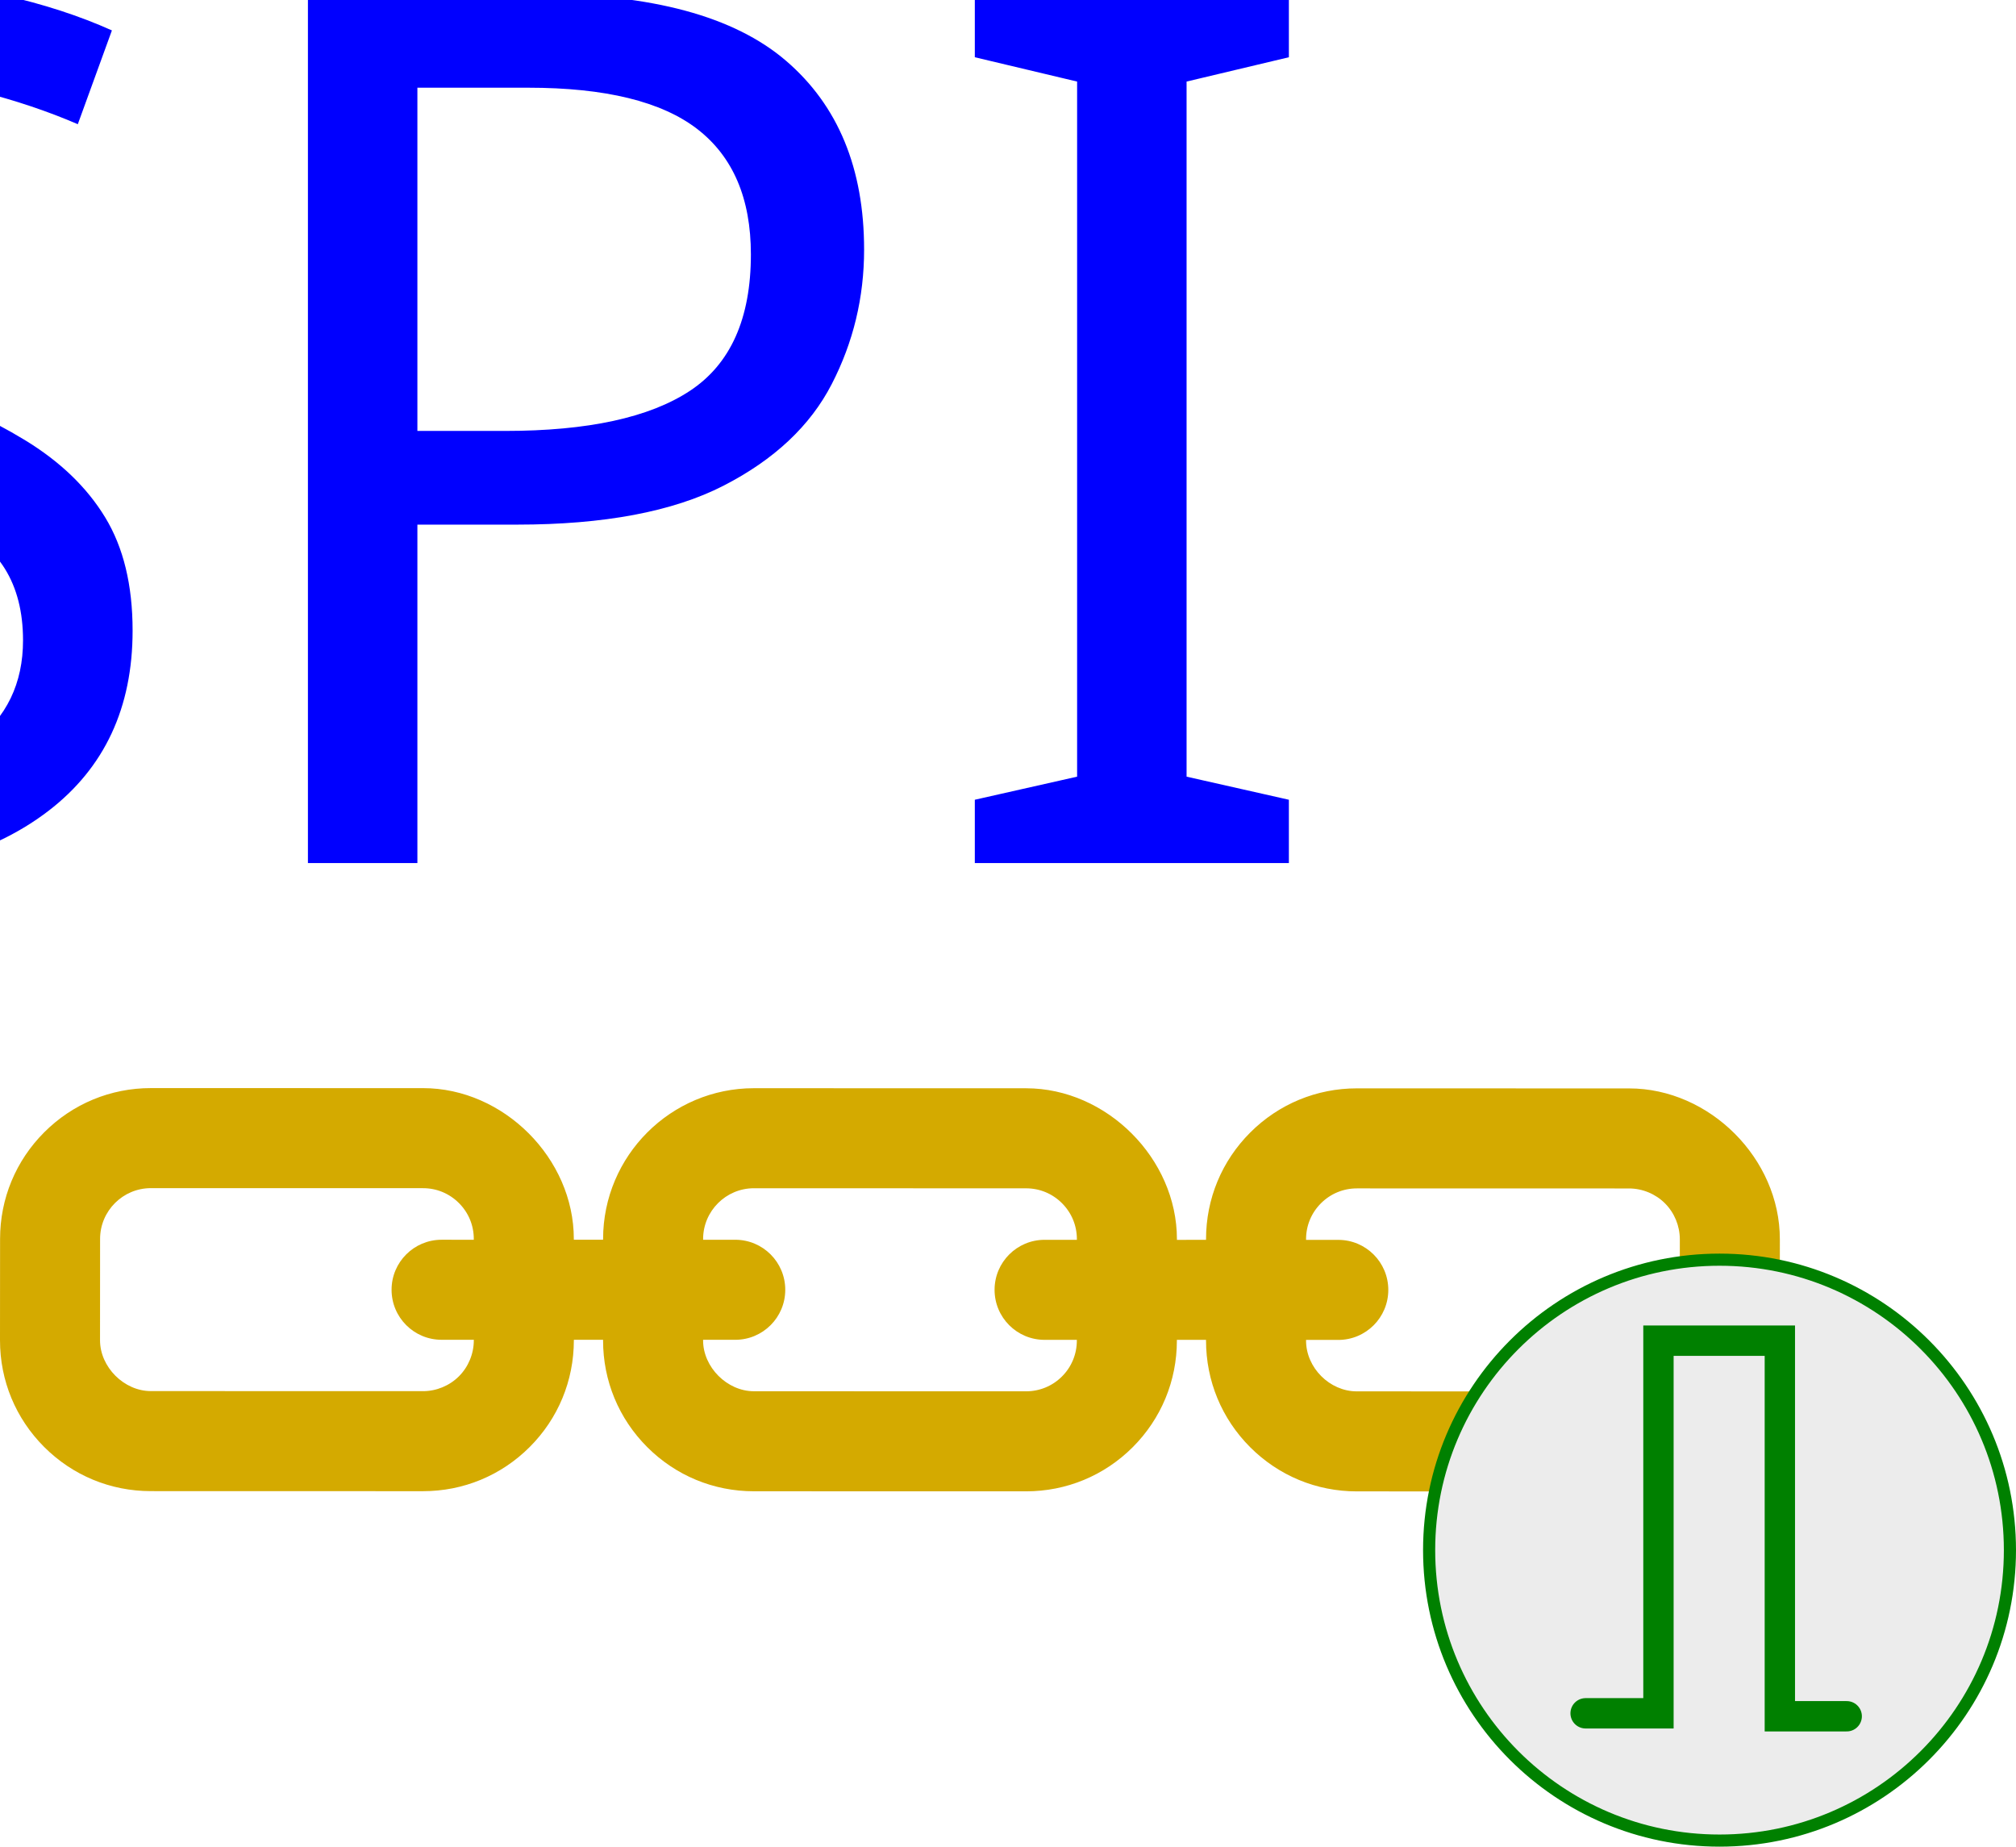
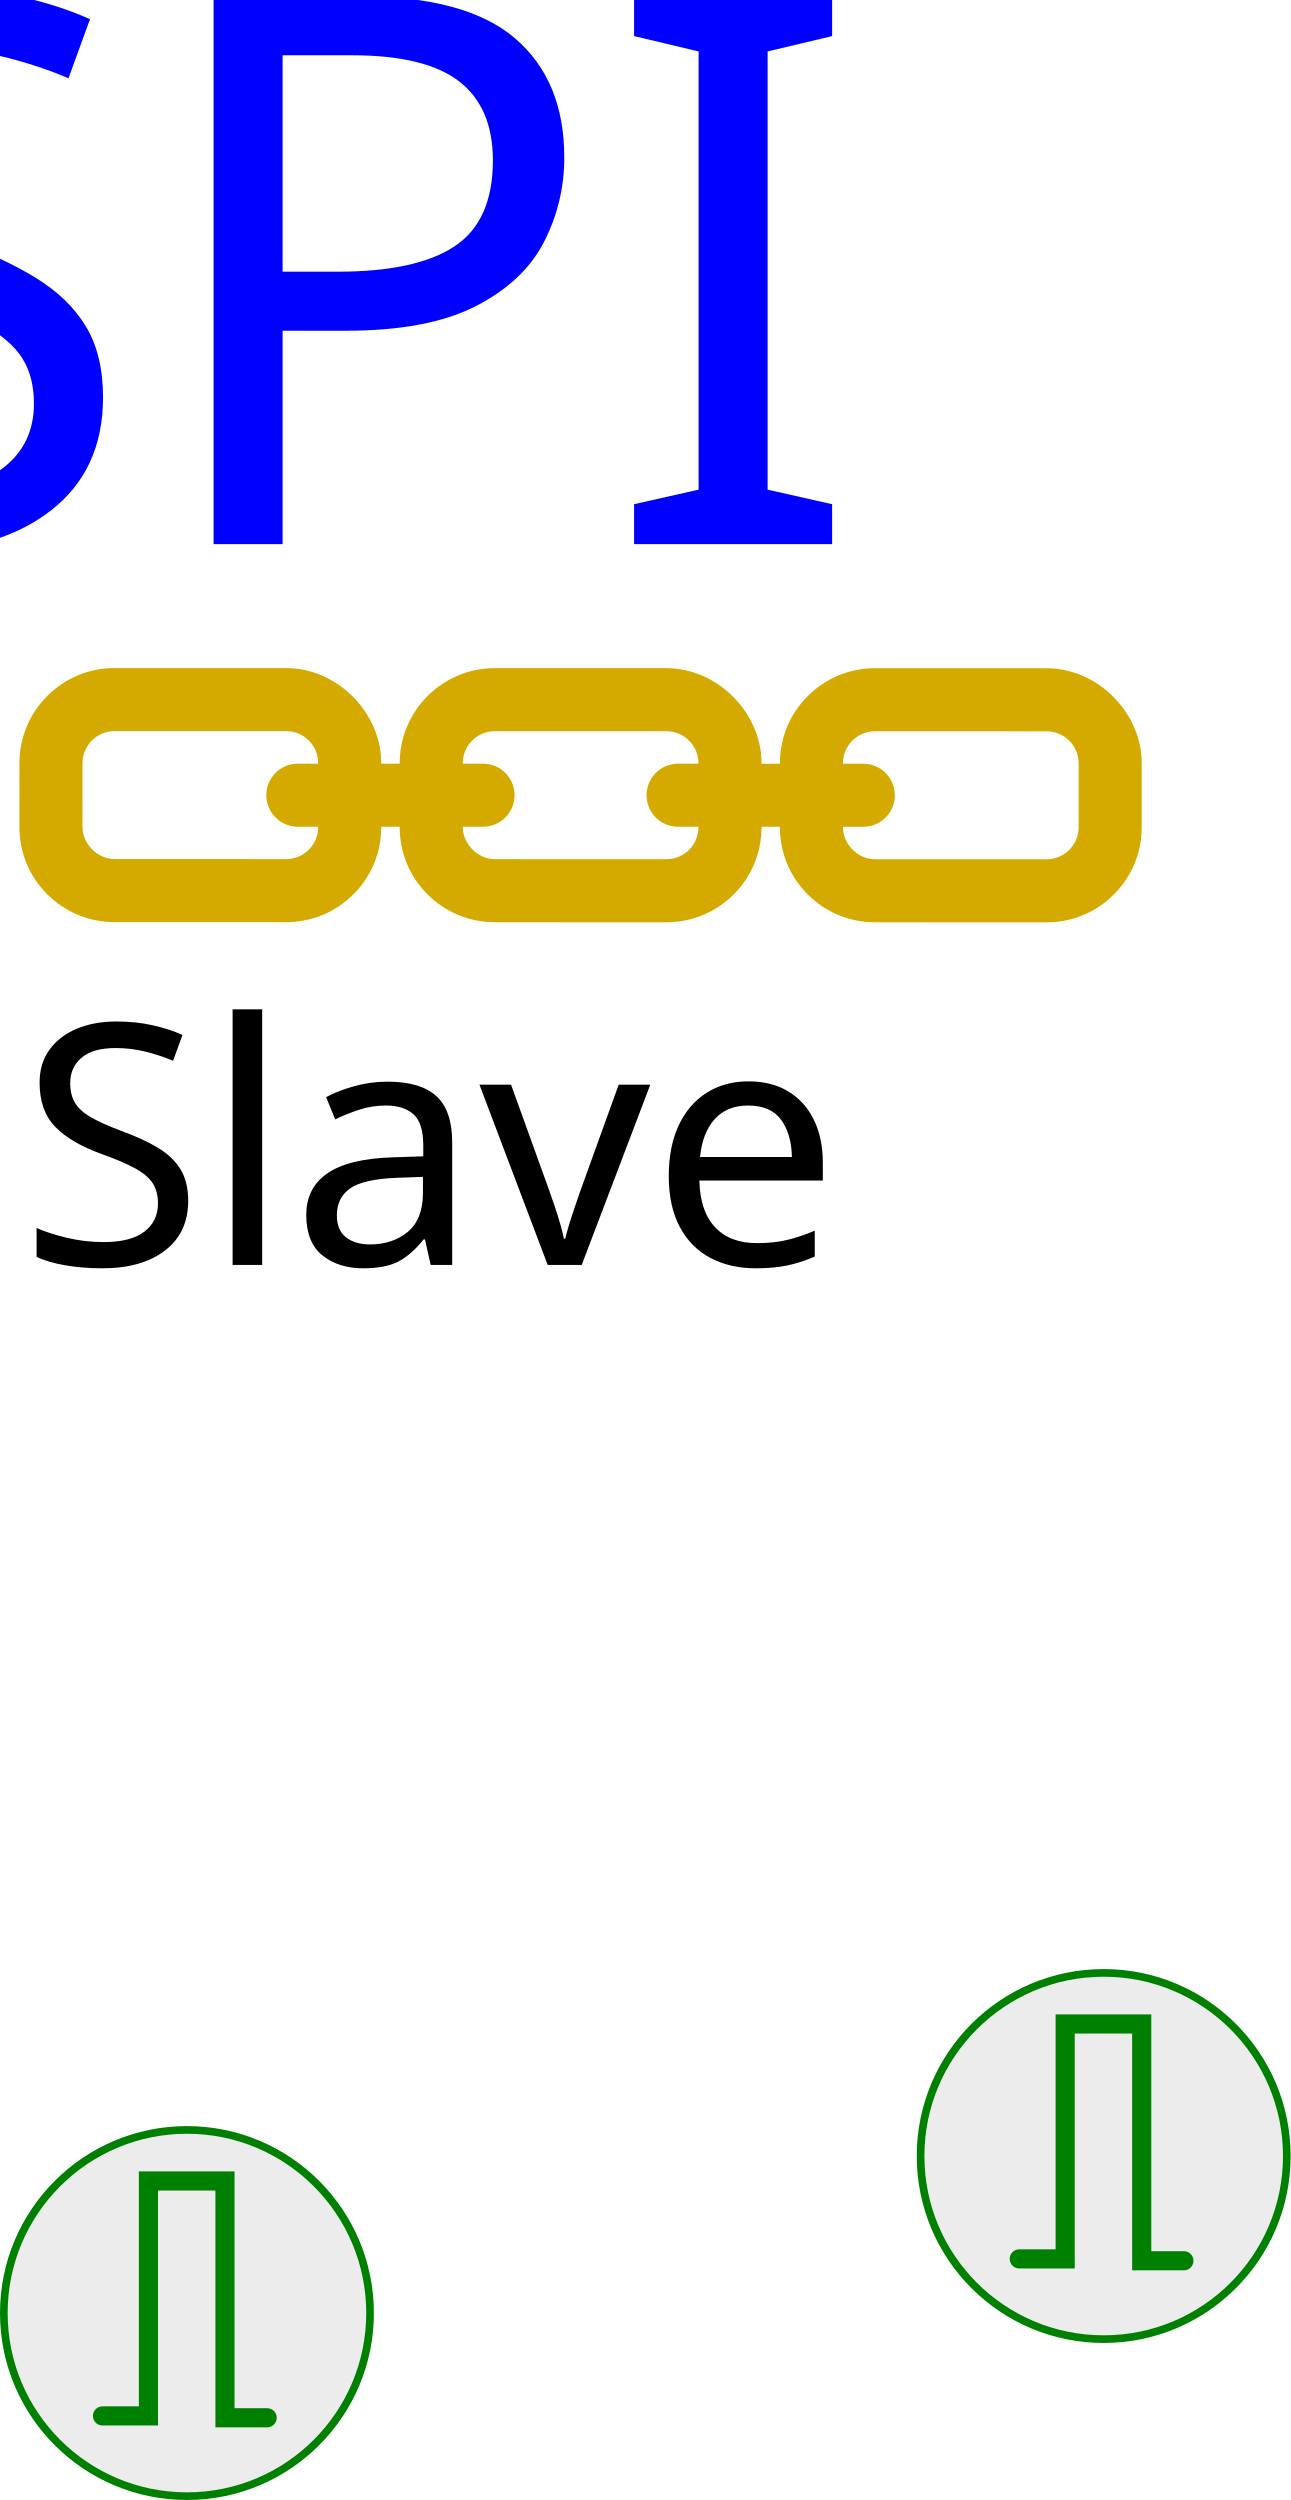
- <svg xmlns="http://www.w3.org/2000/svg" version="1.1" id="Capa_1" x="0px" y="0px" viewBox="0 0 303.006 277.504" xml:space="preserve" width="303.006" height="277.504">
+ <svg xmlns="http://www.w3.org/2000/svg" version="1.1" id="Capa_1" x="0px" y="0px" viewBox="0 0 307.633 595.894" xml:space="preserve" width="307.633" height="595.894">
  <defs id="defs36" />
-   <path id="XMLID_167_" d="m 267.511,201.468 0.002,-15.241 c 0.008,-12.111 -10.549,-22.672 -22.66,-22.669 l -40.916,-0.008 c -6.053,-0.001 -11.743,2.355 -16.026,6.636 -4.284,4.282 -6.642,9.971 -6.643,16.024 l 2.9e-4,0.103 -4.376,0.005 2e-5,-0.114 c -0.002,-12.101 -10.557,-22.664 -22.662,-22.666 l -40.914,-0.011 c -12.499,-0.002 -22.668,10.163 -22.671,22.662 l 0.003,0.111 -4.402,-4.4e-4 2e-5,-0.114 c 0.008,-12.111 -10.549,-22.672 -22.66,-22.669 l -40.907,-0.006 c -6.054,-0.001 -11.747,2.357 -16.027,6.636 -4.281,4.279 -6.641,9.971 -6.642,16.024 L 4.3522514e-6,201.407 C -0.004,207.462 2.352,213.151 6.634,217.435 c 4.282,4.284 9.971,6.641 16.026,6.64 l 40.914,0.01 c 6.06,0.003 11.753,-2.354 16.034,-6.633 4.281,-4.279 6.641,-9.971 6.643,-16.034 l 0.002,-0.086 4.392,8.9e-4 -0.003,0.095 c -0.003,6.056 2.352,11.745 6.634,16.029 4.282,4.283 9.971,6.641 16.026,6.64 l 40.913,0.01 c 6.053,0.002 11.751,-2.351 16.034,-6.633 4.284,-4.282 6.639,-9.978 6.637,-16.029 l -0.002,-0.101 4.381,4.6e-4 0.002,0.101 c -0.003,6.055 2.352,11.745 6.633,16.029 4.282,4.284 9.971,6.641 16.026,6.64 l 40.914,0.01 c 6.053,0.002 11.745,-2.356 16.026,-6.635 4.284,-4.282 6.644,-9.973 6.643,-16.024 z m -196.296,-0.05 c -4e-4,2.015 -0.816,3.982 -2.236,5.402 -1.42,1.42 -3.387,2.234 -5.402,2.234 l -40.913,-0.011 c -4.023,-0.006 -7.625,-3.609 -7.63,-7.633 l 0.009,-15.236 c 0.003,-4.207 3.425,-7.627 7.632,-7.629 l 40.909,0.006 c 2.038,-0.002 3.952,0.793 5.395,2.236 1.443,1.443 2.237,3.358 2.231,5.399 l -2e-5,0.115 -4.838,-10e-4 c -4.153,-2e-4 -7.521,3.366 -7.518,7.515 -4.2e-4,2.076 0.84,3.956 2.2,5.316 1.36,1.361 3.239,2.201 5.316,2.202 l 4.848,3.4e-4 z m 90.636,0.029 c -4.1e-4,2.035 -0.79,3.955 -2.231,5.396 -1.444,1.443 -3.364,2.232 -5.402,2.234 l -40.913,-0.011 c -4.023,-0.006 -7.625,-3.609 -7.63,-7.633 l 0.002,-0.096 4.83,-0.002 c 4.153,9.1e-4 7.52,-3.365 7.518,-7.515 8.9e-4,-4.153 -3.362,-7.517 -7.515,-7.518 l -4.83,0.002 -0.002,-0.112 c 0.003,-4.207 3.428,-7.63 7.635,-7.632 l 40.911,0.013 c 2.038,-0.002 3.952,0.793 5.395,2.236 1.443,1.444 2.237,3.359 2.237,5.393 l -0.002,0.107 -4.851,9e-4 c -4.153,-2.1e-4 -7.518,3.363 -7.518,7.515 -4.2e-4,2.076 0.84,3.956 2.2,5.316 1.36,1.361 3.24,2.201 5.316,2.202 l 4.85,-0.001 z m 82.993,7.648 -40.913,-0.011 c -4.075,0.005 -7.635,-3.558 -7.63,-7.633 l -0.002,-0.101 4.845,0.003 c 4.153,1.9e-4 7.518,-3.363 7.518,-7.515 9e-4,-4.153 -3.362,-7.517 -7.515,-7.518 l -4.846,-0.003 3.3e-4,-0.104 c 1e-4,-2.035 0.795,-3.95 2.239,-5.393 1.444,-1.443 3.358,-2.237 5.394,-2.237 l 40.916,0.009 c 2.011,0.003 3.978,0.819 5.395,2.236 1.417,1.418 2.232,3.385 2.234,5.396 l -0.006,15.244 c -8.9e-4,2.035 -0.795,3.95 -2.236,5.391 -1.441,1.44 -3.357,2.234 -5.395,2.236 z" style="fill:#d4aa00;stroke-width:0.448" />
-   <g id="g3" transform="translate(-46.5058,748.2514)">
+   <path id="XMLID_167_" d="m 272.137,197.189 0.002,-15.241 c 0.008,-12.111 -10.549,-22.672 -22.66,-22.669 l -40.916,-0.008 c -6.053,-0.001 -11.743,2.355 -16.026,6.636 -4.284,4.282 -6.642,9.971 -6.643,16.024 l 2.9e-4,0.103 -4.376,0.005 2e-5,-0.114 c -0.002,-12.101 -10.557,-22.664 -22.662,-22.666 l -40.914,-0.011 c -12.499,-0.002 -22.668,10.163 -22.671,22.662 l 0.003,0.111 -4.402,-4.4e-4 2e-5,-0.114 c 0.008,-12.111 -10.549,-22.672 -22.66,-22.669 l -40.907,-0.006 c -6.054,-0.001 -11.747,2.357 -16.027,6.636 -4.281,4.279 -6.641,9.971 -6.642,16.024 l -0.009,15.236 c -0.004,6.056 2.352,11.745 6.634,16.028 4.282,4.284 9.971,6.641 16.026,6.64 l 40.914,0.01 c 6.06,0.003 11.753,-2.354 16.034,-6.633 4.281,-4.279 6.641,-9.971 6.643,-16.034 l 0.002,-0.086 4.392,8.9e-4 -0.003,0.095 c -0.003,6.056 2.352,11.745 6.634,16.029 4.282,4.283 9.971,6.641 16.026,6.64 l 40.913,0.01 c 6.053,0.002 11.751,-2.351 16.034,-6.633 4.284,-4.282 6.639,-9.978 6.637,-16.029 l -0.002,-0.101 4.381,4.6e-4 0.002,0.101 c -0.003,6.055 2.352,11.745 6.633,16.029 4.282,4.284 9.971,6.641 16.026,6.64 l 40.914,0.01 c 6.053,0.002 11.745,-2.356 16.026,-6.635 4.284,-4.282 6.644,-9.973 6.643,-16.024 z m -196.296,-0.05 c -4e-4,2.015 -0.816,3.982 -2.236,5.402 -1.42,1.42 -3.387,2.234 -5.402,2.234 l -40.913,-0.011 c -4.023,-0.006 -7.625,-3.609 -7.63,-7.633 l 0.009,-15.236 c 0.003,-4.207 3.425,-7.627 7.632,-7.629 l 40.909,0.006 c 2.038,-0.002 3.952,0.793 5.395,2.236 1.443,1.443 2.237,3.358 2.231,5.399 l -2e-5,0.115 -4.838,-0.001 c -4.153,-2e-4 -7.521,3.366 -7.518,7.515 -4.2e-4,2.076 0.84,3.956 2.2,5.316 1.36,1.361 3.239,2.201 5.316,2.202 l 4.848,3.4e-4 z m 90.636,0.029 c -4.1e-4,2.035 -0.79,3.955 -2.231,5.396 -1.444,1.443 -3.364,2.232 -5.402,2.234 l -40.913,-0.011 c -4.023,-0.006 -7.625,-3.609 -7.63,-7.633 l 0.002,-0.096 4.83,-0.002 c 4.153,9.1e-4 7.52,-3.365 7.518,-7.515 8.9e-4,-4.153 -3.362,-7.517 -7.515,-7.518 l -4.83,0.002 -0.002,-0.112 c 0.003,-4.207 3.428,-7.63 7.635,-7.632 l 40.911,0.013 c 2.038,-0.002 3.952,0.793 5.395,2.236 1.443,1.444 2.237,3.359 2.237,5.393 l -0.002,0.107 -4.851,9e-4 c -4.153,-2.1e-4 -7.518,3.363 -7.518,7.515 -4.2e-4,2.076 0.84,3.956 2.2,5.316 1.36,1.361 3.24,2.201 5.316,2.202 l 4.85,-10e-4 z m 82.993,7.648 -40.913,-0.011 c -4.075,0.005 -7.635,-3.558 -7.63,-7.633 l -0.002,-0.101 4.845,0.003 c 4.153,1.9e-4 7.518,-3.363 7.518,-7.515 9e-4,-4.153 -3.362,-7.517 -7.515,-7.518 l -4.846,-0.003 3.3e-4,-0.104 c 1e-4,-2.035 0.795,-3.95 2.239,-5.393 1.444,-1.443 3.358,-2.237 5.394,-2.237 l 40.916,0.009 c 2.011,0.003 3.978,0.819 5.395,2.236 1.417,1.418 2.232,3.385 2.234,5.396 l -0.006,15.244 c -8.9e-4,2.035 -0.795,3.95 -2.236,5.391 -1.441,1.44 -3.357,2.234 -5.395,2.236 z" style="fill:#d4aa00;stroke-width:0.448" />
+   <g id="g3" transform="translate(-41.87955,748.2514)">
</g>
-   <g id="g5" transform="translate(-46.5058,748.2514)">
+   <g id="g5" transform="translate(-41.87955,748.2514)">
</g>
-   <g id="g7" transform="translate(-46.5058,748.2514)">
+   <g id="g7" transform="translate(-41.87955,748.2514)">
</g>
-   <g id="g9" transform="translate(-46.5058,748.2514)">
+   <g id="g9" transform="translate(-41.87955,748.2514)">
</g>
-   <g id="g11" transform="translate(-46.5058,748.2514)">
+   <g id="g11" transform="translate(-41.87955,748.2514)">
</g>
-   <g id="g13" transform="translate(-46.5058,748.2514)">
+   <g id="g13" transform="translate(-41.87955,748.2514)">
</g>
-   <g id="g15" transform="translate(-46.5058,748.2514)">
+   <g id="g15" transform="translate(-41.87955,748.2514)">
</g>
-   <g id="g17" transform="translate(-46.5058,748.2514)">
+   <g id="g17" transform="translate(-41.87955,748.2514)">
</g>
-   <g id="g19" transform="translate(-46.5058,748.2514)">
+   <g id="g19" transform="translate(-41.87955,748.2514)">
</g>
-   <g id="g21" transform="translate(-46.5058,748.2514)">
+   <g id="g21" transform="translate(-41.87955,748.2514)">
</g>
-   <g id="g23" transform="translate(-46.5058,748.2514)">
+   <g id="g23" transform="translate(-41.87955,748.2514)">
</g>
-   <g id="g25" transform="translate(-46.5058,748.2514)">
+   <g id="g25" transform="translate(-41.87955,748.2514)">
</g>
-   <g id="g27" transform="translate(-46.5058,748.2514)">
+   <g id="g27" transform="translate(-41.87955,748.2514)">
</g>
-   <g id="g29" transform="translate(-46.5058,748.2514)">
+   <g id="g29" transform="translate(-41.87955,748.2514)">
</g>
-   <g id="g31" transform="translate(-46.5058,748.2514)">
+   <g id="g31" transform="translate(-41.87955,748.2514)">
</g>
-   <text xml:space="preserve" style="font-style:normal;font-variant:normal;font-weight:normal;font-stretch:normal;font-size:182.929px;line-height:1.25;font-family:ubuntu;-inkscape-font-specification:ubuntu;text-align:center;letter-spacing:0px;word-spacing:0px;text-anchor:middle;fill:#0000ff;fill-opacity:1;stroke:none;stroke-width:0.448" x="136.001" y="129.697" id="text855">
-     <tspan id="tspan853" x="136.001" y="129.697" style="font-style:normal;font-variant:normal;font-weight:500;font-stretch:normal;font-family:ubuntu;-inkscape-font-specification:'ubuntu Medium';fill:#0000ff;stroke-width:0.448">SPI</tspan>
+   <text xml:space="preserve" style="font-style:normal;font-variant:normal;font-weight:normal;font-stretch:normal;font-size:182.929px;line-height:1.25;font-family:ubuntu;-inkscape-font-specification:ubuntu;text-align:center;letter-spacing:0px;word-spacing:0px;text-anchor:middle;fill:#0000ff;fill-opacity:1;stroke:none;stroke-width:0.448" x="140.627" y="129.697" id="text855">
+     <tspan id="tspan853" x="140.627" y="129.697" style="font-style:normal;font-variant:normal;font-weight:500;font-stretch:normal;font-family:ubuntu;-inkscape-font-specification:'ubuntu Medium';fill:#0000ff;stroke-width:0.448">SPI</tspan>
  </text>
-   <g id="g992-3" transform="matrix(2.997959,0,0,2.997959,-43.15435,11.64834)">
+   <g id="g992-3" transform="matrix(2.997959,0,0,2.997959,-38.5281,292.6094)">
    <circle r="14.559" cy="73.815" cx="100.602" id="path992-2-6" style="opacity:1;fill:#ececec;fill-opacity:1;stroke:#008000;stroke-width:0.608;stroke-linecap:round;stroke-linejoin:round;stroke-miterlimit:4;stroke-dasharray:none;stroke-opacity:1" />
    <path id="path1773-2-3-1-8-9-7" d="m 106.978,82.142 h -3.352 V 63.316 H 97.54 V 81.994 h -3.652" style="fill:none;stroke:#008000;stroke-width:1.521;stroke-linecap:round;stroke-linejoin:miter;stroke-miterlimit:4;stroke-dasharray:none;stroke-opacity:1" />
  </g>
+   <g id="g992-3-3" transform="matrix(2.997959,0,0,2.997959,-257.0411,330.0383)">
+     <circle r="14.559" cy="73.815" cx="100.602" id="path992-2-6-6" style="opacity:1;fill:#ececec;fill-opacity:1;stroke:#008000;stroke-width:0.608;stroke-linecap:round;stroke-linejoin:round;stroke-miterlimit:4;stroke-dasharray:none;stroke-opacity:1" />
+     <path id="path1773-2-3-1-8-9-7-7" d="m 106.978,82.142 h -3.352 V 63.316 H 97.54 V 81.994 h -3.652" style="fill:none;stroke:#008000;stroke-width:1.521;stroke-linecap:round;stroke-linejoin:miter;stroke-miterlimit:4;stroke-dasharray:none;stroke-opacity:1" />
+   </g>
+   <text xml:space="preserve" style="font-style:normal;font-variant:normal;font-weight:normal;font-stretch:normal;font-size:80.156px;line-height:1.25;font-family:ubuntu;-inkscape-font-specification:ubuntu;text-align:center;letter-spacing:0px;word-spacing:0px;text-anchor:middle;fill:#000000;fill-opacity:1;stroke:none;stroke-width:0.448;" x="133.676" y="301.51" id="text855-5">
+     <tspan id="tspan853-3" x="133.676" y="301.51" style="font-style:normal;font-variant:normal;font-weight:500;font-stretch:normal;font-family:ubuntu;-inkscape-font-specification:'ubuntu Medium';fill:#000000;stroke-width:0.448;">Slave</tspan>
+   </text>
</svg>
